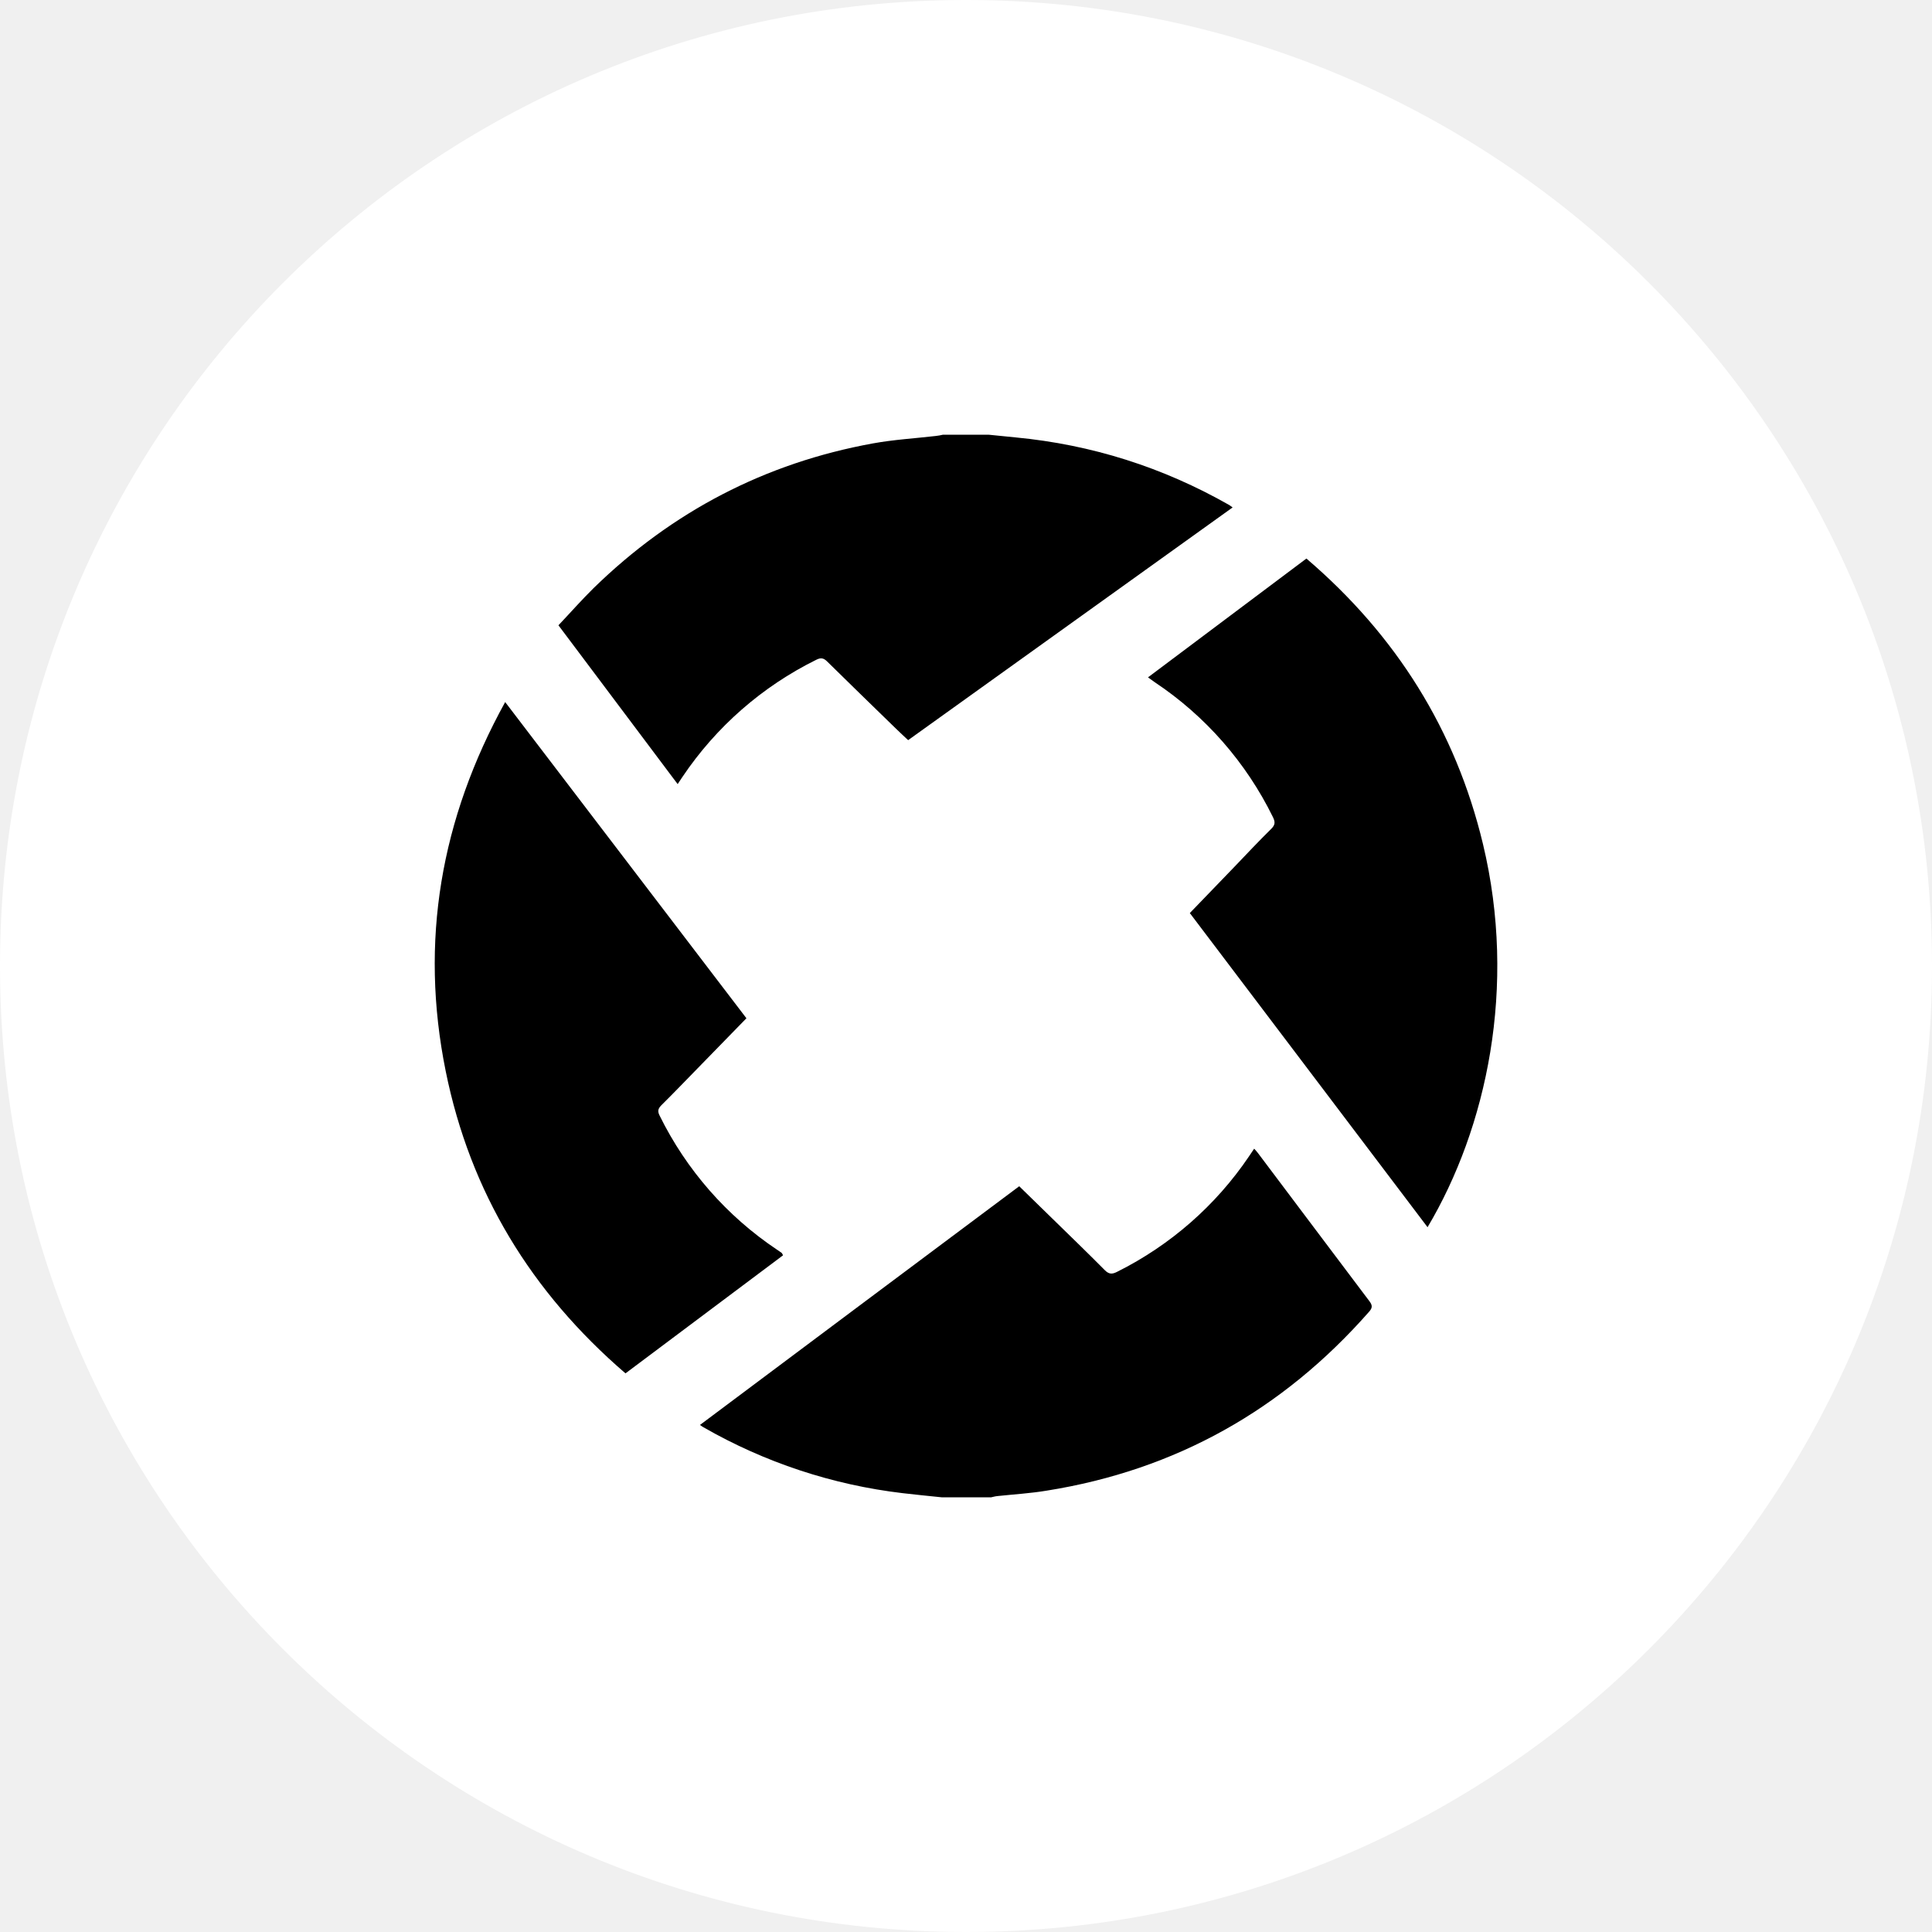
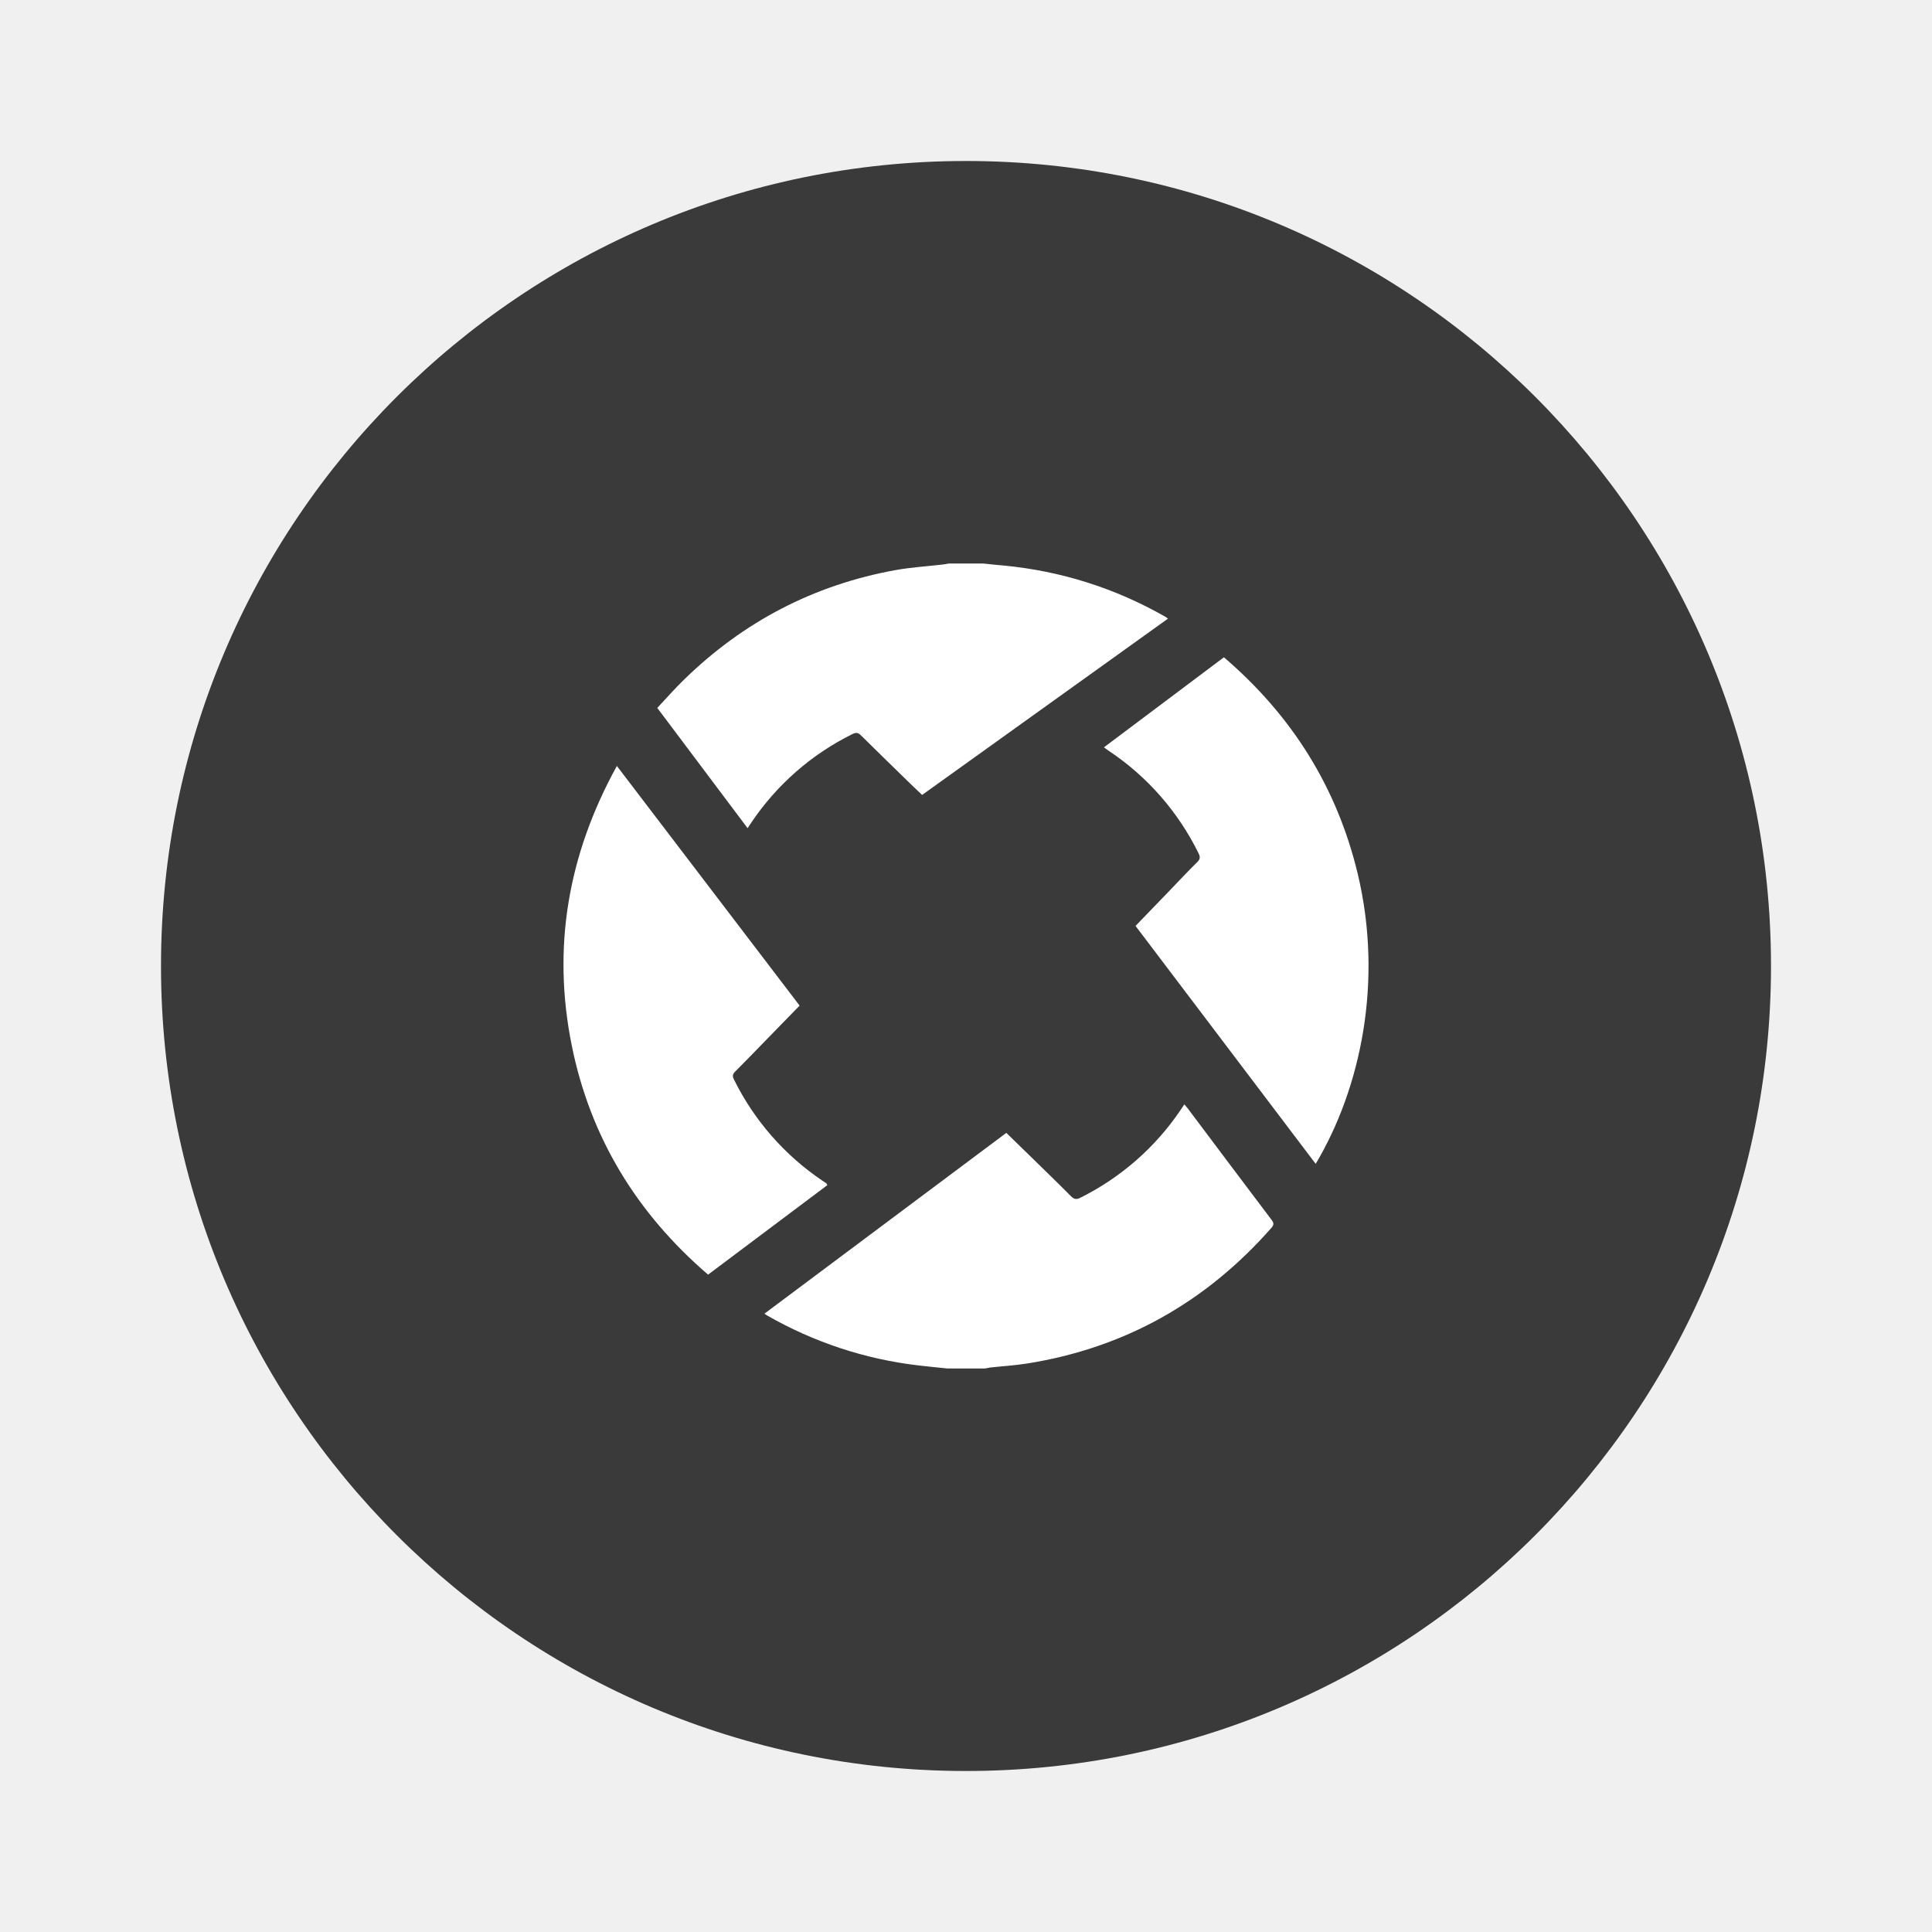
- <svg xmlns="http://www.w3.org/2000/svg" width="100%" height="100%" viewBox="0 0 20 20" fill="none">
-   <path d="M10 20C15.523 20 20 15.523 20 10C20 4.477 15.523 0 10 0C4.477 0 0 4.477 0 10C0 15.523 4.477 20 10 20Z" fill="white" class="icon-background" />
-   <path fill-rule="evenodd" clip-rule="evenodd" d="M9.748 15.5C9.613 15.486 9.478 15.473 9.343 15.457C8.617 15.371 7.916 15.139 7.282 14.775C7.273 14.771 7.264 14.763 7.246 14.751C8.349 13.925 9.447 13.105 10.551 12.28L10.883 12.604C11.068 12.785 11.254 12.964 11.436 13.148C11.481 13.193 11.513 13.192 11.566 13.165C12.116 12.89 12.586 12.479 12.93 11.97L12.983 11.891C12.999 11.909 13.014 11.924 13.025 11.94C13.409 12.45 13.792 12.961 14.177 13.471C14.21 13.515 14.207 13.541 14.171 13.581C13.28 14.594 12.171 15.218 10.836 15.431C10.668 15.459 10.497 15.469 10.328 15.487C10.305 15.489 10.283 15.495 10.261 15.5H9.748V15.5ZM10.233 4.5C10.326 4.51 10.42 4.519 10.513 4.528C11.301 4.603 12.038 4.837 12.725 5.228C12.735 5.234 12.743 5.241 12.76 5.253L9.401 7.662C9.356 7.62 9.313 7.58 9.271 7.539C9.035 7.309 8.798 7.08 8.563 6.848C8.526 6.811 8.497 6.806 8.45 6.83C7.891 7.106 7.413 7.524 7.065 8.042L7.015 8.117L5.781 6.473C5.906 6.341 6.021 6.21 6.145 6.088C6.957 5.296 7.92 4.793 9.037 4.59C9.252 4.551 9.471 4.538 9.689 4.513C9.713 4.511 9.738 4.505 9.762 4.5H10.233H10.233ZM5.229 7.267L7.727 10.541L7.223 11.058C7.097 11.187 6.973 11.316 6.845 11.443C6.809 11.479 6.807 11.507 6.829 11.55C7.105 12.11 7.523 12.588 8.041 12.935C8.058 12.947 8.076 12.958 8.092 12.97C8.095 12.973 8.097 12.977 8.106 12.995L6.475 14.217C5.5 13.378 4.868 12.344 4.614 11.089C4.342 9.746 4.562 8.477 5.23 7.267H5.229ZM12.317 9.452L12.776 8.976C12.904 8.842 13.03 8.708 13.161 8.579C13.202 8.538 13.201 8.508 13.178 8.46C12.9 7.893 12.477 7.41 11.952 7.061C11.934 7.048 11.916 7.035 11.884 7.012L13.524 5.782C14.453 6.577 15.069 7.557 15.352 8.739C15.706 10.216 15.39 11.675 14.778 12.704L12.317 9.452Z" fill="black" class="icon-content" />
+ <svg xmlns="http://www.w3.org/2000/svg" width="100%" height="100%" viewBox="0 0 24 24" fill="none">
+   <path d="M12 22C17.523 22 22 17.523 22 12C22 6.477 17.523 2 12 2C6.477 2 2 6.477 2 12C2 17.523 6.477 22 12 22Z" fill="#3A3A3A" class="icon-background" />
+   <path fill-rule="evenodd" clip-rule="evenodd" d="M11.771 17C11.649 16.987 11.526 16.976 11.403 16.961C10.743 16.883 10.106 16.672 9.529 16.341C9.521 16.337 9.513 16.33 9.496 16.319C10.499 15.569 11.497 14.823 12.501 14.073L12.803 14.367C12.971 14.532 13.14 14.694 13.305 14.861C13.346 14.902 13.376 14.902 13.424 14.877C13.923 14.628 14.351 14.254 14.664 13.791L14.712 13.719C14.726 13.736 14.739 13.749 14.75 13.763C15.099 14.228 15.447 14.692 15.797 15.155C15.828 15.195 15.824 15.219 15.792 15.255C14.981 16.176 13.974 16.744 12.76 16.938C12.607 16.962 12.452 16.971 12.298 16.988C12.278 16.991 12.257 16.996 12.237 17H11.771ZM12.212 7C12.297 7.009 12.382 7.018 12.467 7.025C13.183 7.094 13.853 7.306 14.477 7.662C14.486 7.667 14.494 7.674 14.509 7.685L11.455 9.875C11.415 9.837 11.376 9.8 11.337 9.763C11.123 9.554 10.907 9.345 10.694 9.134C10.66 9.1 10.634 9.097 10.591 9.118C10.082 9.369 9.648 9.749 9.332 10.22L9.287 10.288L8.165 8.794C8.278 8.674 8.382 8.554 8.496 8.444C9.233 7.724 10.109 7.266 11.124 7.082C11.32 7.047 11.519 7.035 11.717 7.012C11.739 7.01 11.762 7.004 11.784 7H12.212H12.212ZM7.663 9.515L9.933 12.492L9.475 12.962C9.361 13.079 9.248 13.197 9.132 13.312C9.099 13.345 9.097 13.37 9.117 13.409C9.368 13.918 9.748 14.352 10.219 14.669C10.235 14.679 10.251 14.689 10.266 14.7C10.268 14.702 10.27 14.707 10.278 14.722L8.796 15.834C7.909 15.071 7.334 14.13 7.103 12.99C6.856 11.769 7.056 10.616 7.663 9.515H7.663ZM14.106 11.502L14.524 11.069C14.64 10.948 14.755 10.825 14.874 10.708C14.911 10.671 14.91 10.643 14.889 10.6C14.636 10.085 14.252 9.646 13.775 9.328C13.758 9.316 13.742 9.304 13.713 9.284L15.204 8.165C16.048 8.888 16.608 9.779 16.866 10.854C17.187 12.196 16.901 13.523 16.344 14.458L14.106 11.502Z" fill="white" class="icon-content" />
</svg>
